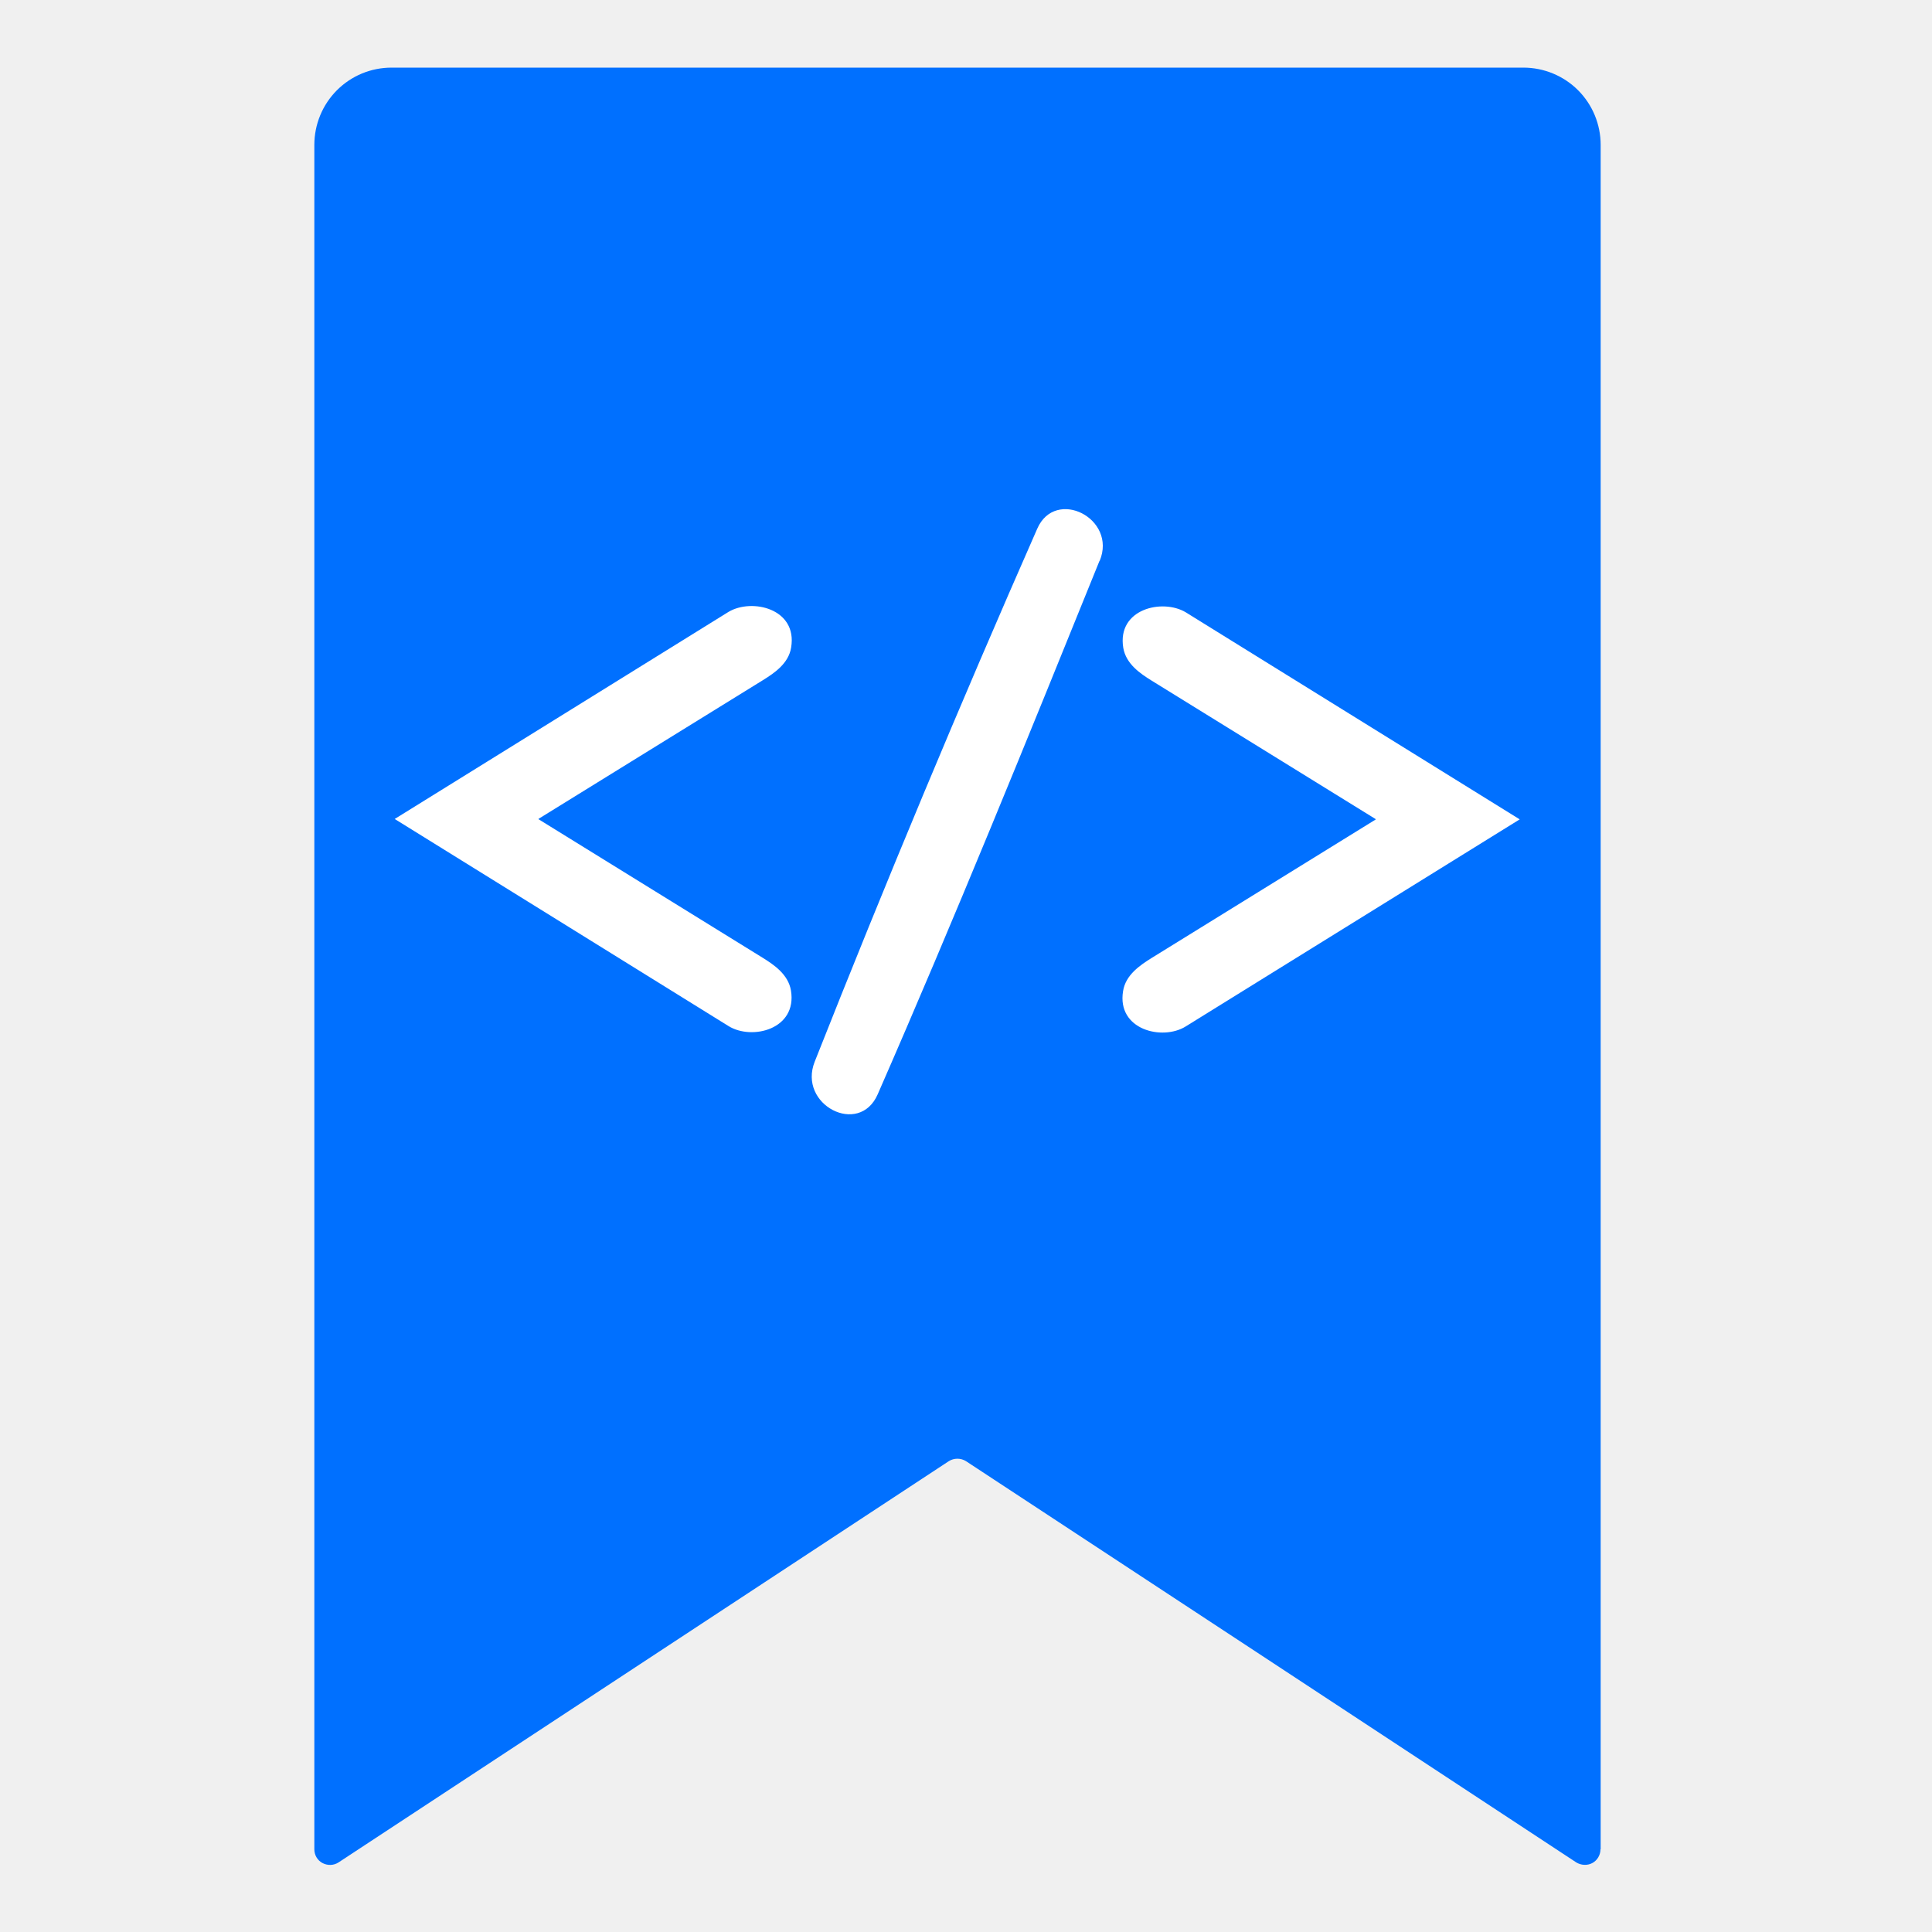
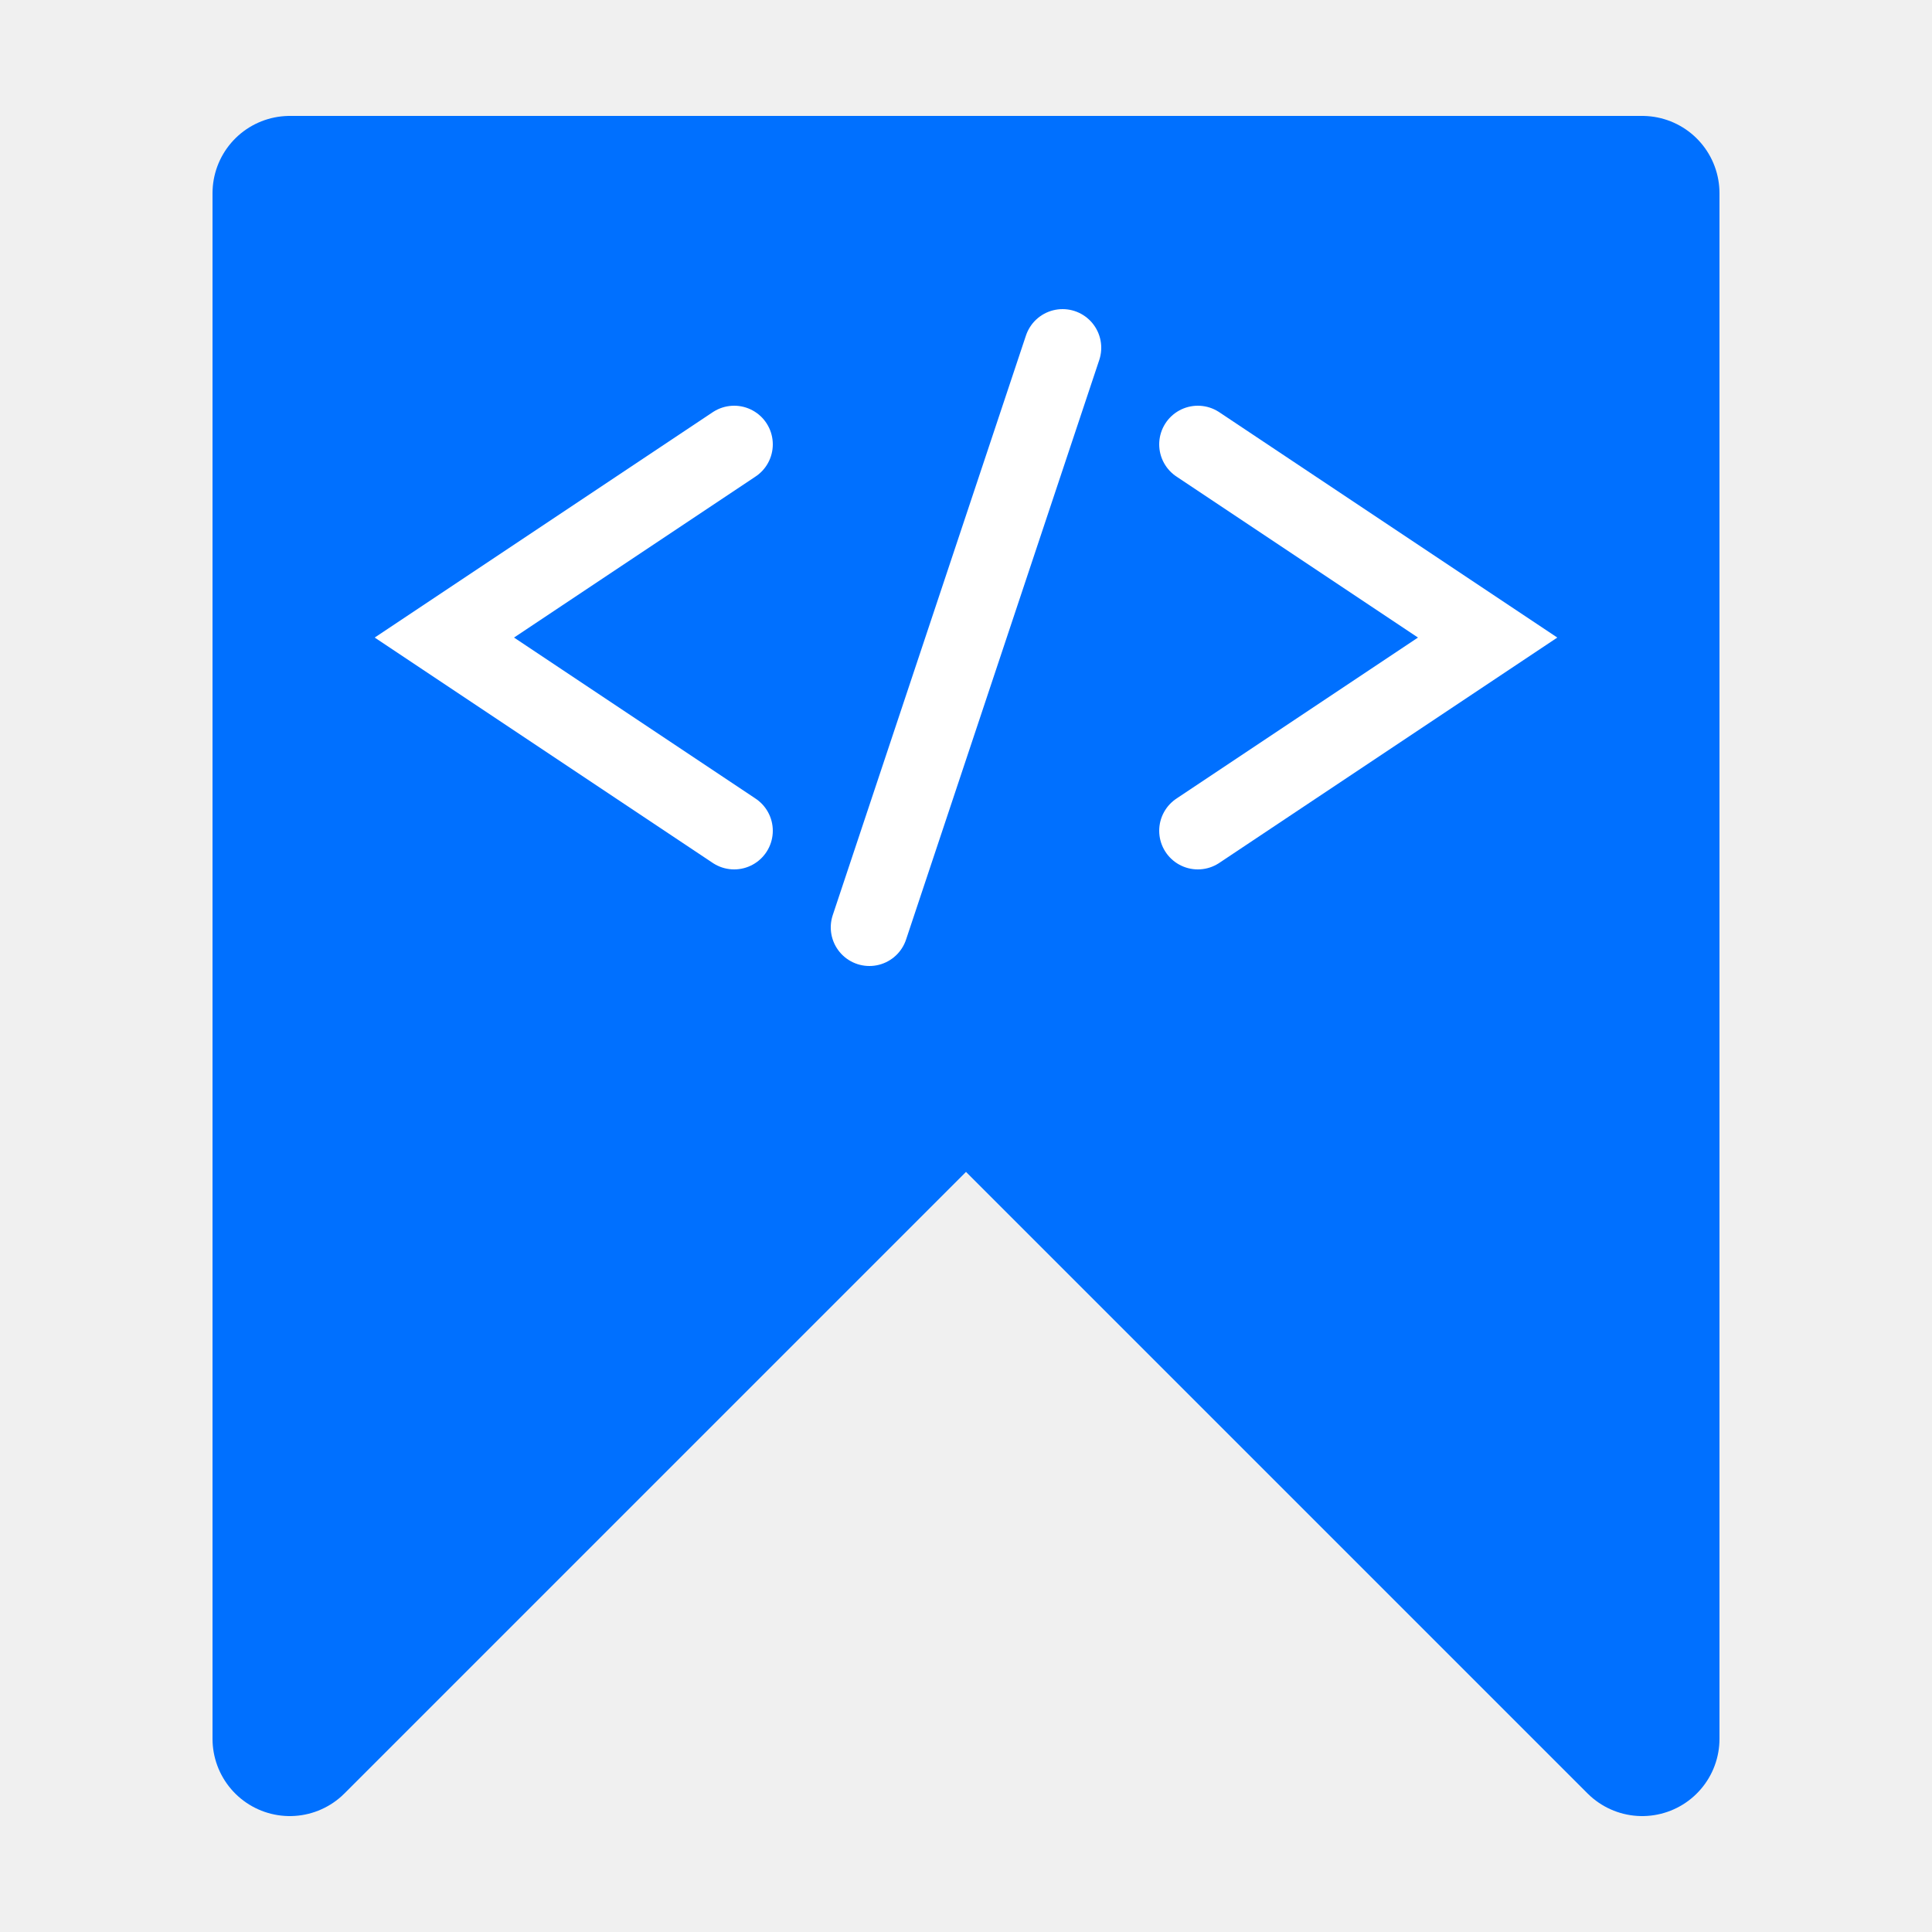
<svg xmlns="http://www.w3.org/2000/svg" viewBox="0 0 100 100">
-   <path d="m82.84 95.72c0 0.29-0.16 0.57-0.42 0.71s-0.58 0.12-0.83-0.03c-5.59-3.68-28.13-18.5-31.59-20.77-0.27-0.17-0.62-0.17-0.89-0-3.45 2.27-25.99 17.09-31.59 20.77-0.25 0.16-0.56 0.17-0.83 0.03-0.26-0.14-0.42-0.41-0.42-0.71v-88.22c-0-1.06 0.42-2.08 1.17-2.83s1.76-1.17 2.83-1.17h58.58c1.06 0 2.08 0.42 2.83 1.17s1.17 1.77 1.17 2.83v88.22z" fill="#0070ff" />
-   <path d="m56.91 29.03c-3.74 9.24-7.49 18.49-11.48 27.61-0.96 2.2-4.15 0.54-3.26-1.69 3.67-9.28 7.51-18.48 11.52-27.59 0.94-2.14 4.14-0.53 3.23 1.67zm14.3 13.37-11.6-7.17c-0.58-0.36-1.33-0.86-1.47-1.7-0.33-2.01 2.02-2.56 3.23-1.84l17.29 10.72-17.29 10.72c-1.21 0.75-3.57 0.17-3.24-1.83 0.13-0.84 0.88-1.34 1.47-1.71l11.6-7.17zm-43.34-0 11.6 7.17c0.58 0.36 1.33 0.86 1.47 1.7 0.33 2.01-2.02 2.59-3.23 1.84l-17.28-10.72 17.28-10.72c1.21-0.72 3.57-0.17 3.24 1.84-0.13 0.84-0.89 1.34-1.47 1.7l-11.6 7.17z" fill="#fff" />
+   <path stroke="#0070ff" stroke-linejoin="round" stroke-width="8" fill="#0070ff" d="M15,10h70v80l-35,-35l-35,35z" />
+   <path stroke="#fff" stroke-linecap="round" stroke-width="4" fill="none" d="M38,23l-15,10l15,10M62,23l15,10l-15,10M45,48l10-30" />
</svg>
